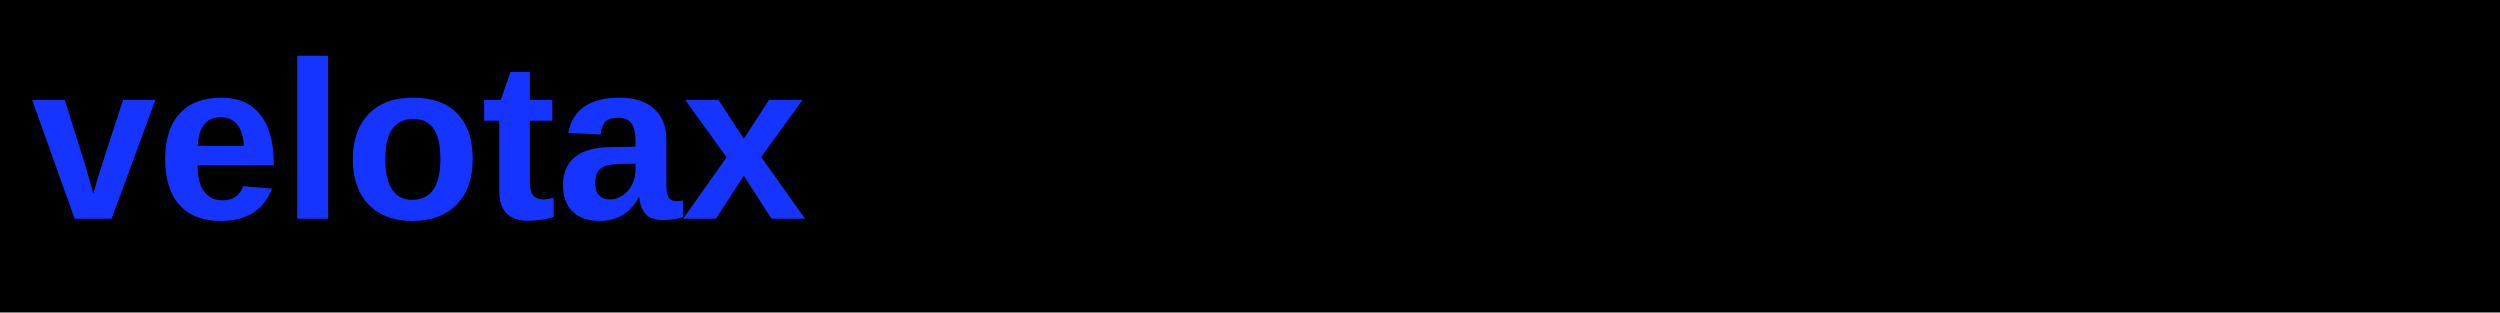
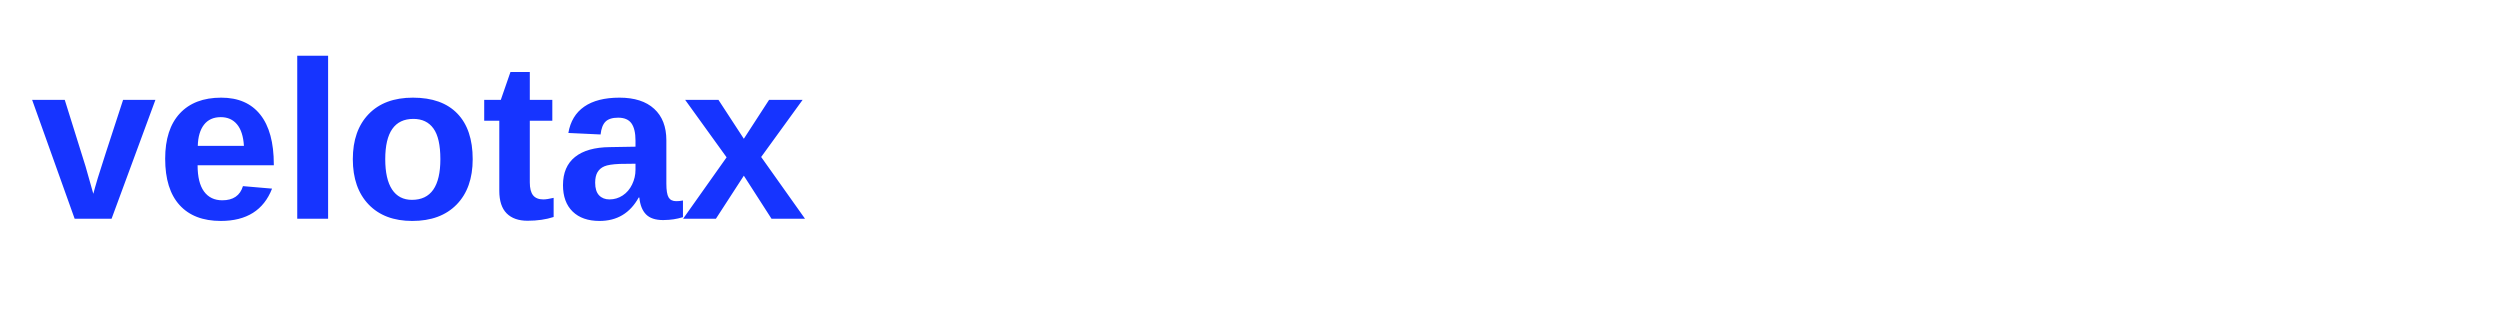
<svg xmlns="http://www.w3.org/2000/svg" width="160" height="20" viewBox="0 0 800 100" fill="none">
-   <rect width="800" height="100" fill="black" />
  <text x="10" y="70" fill="#1634FF" font-family="Arial, Helvetica, sans-serif" font-size="72" font-weight="700">velotax</text>
</svg>
